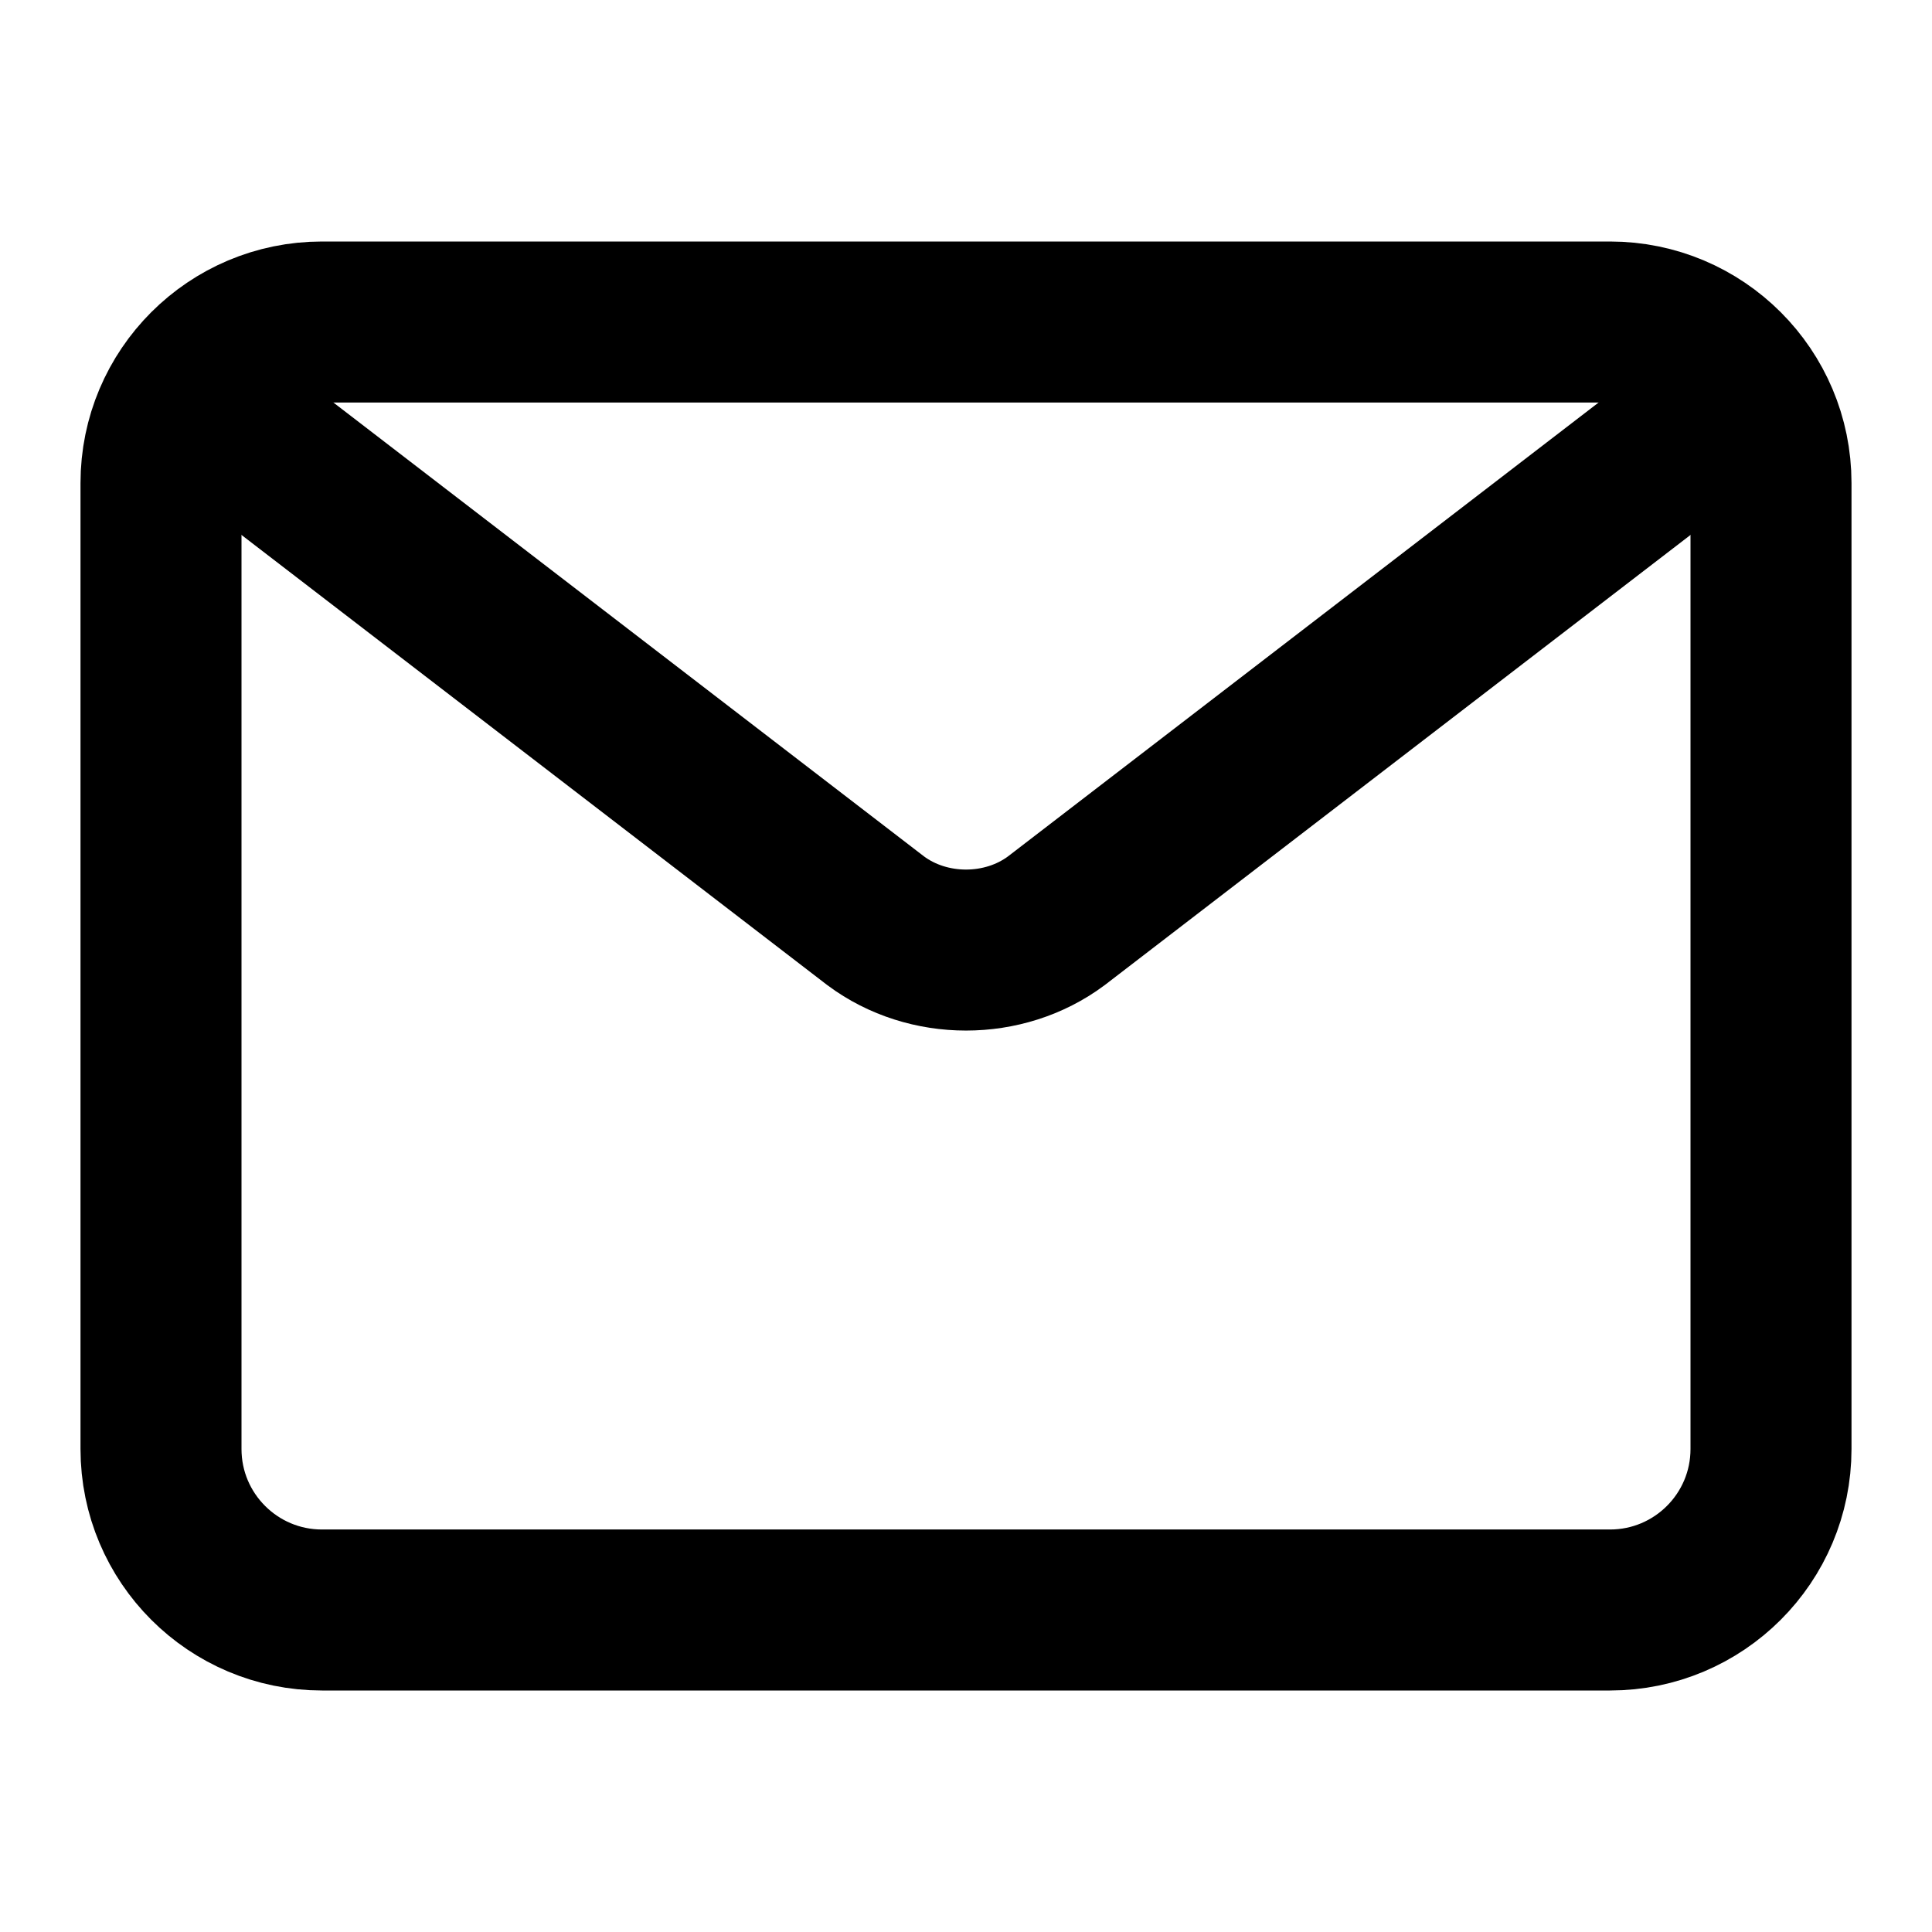
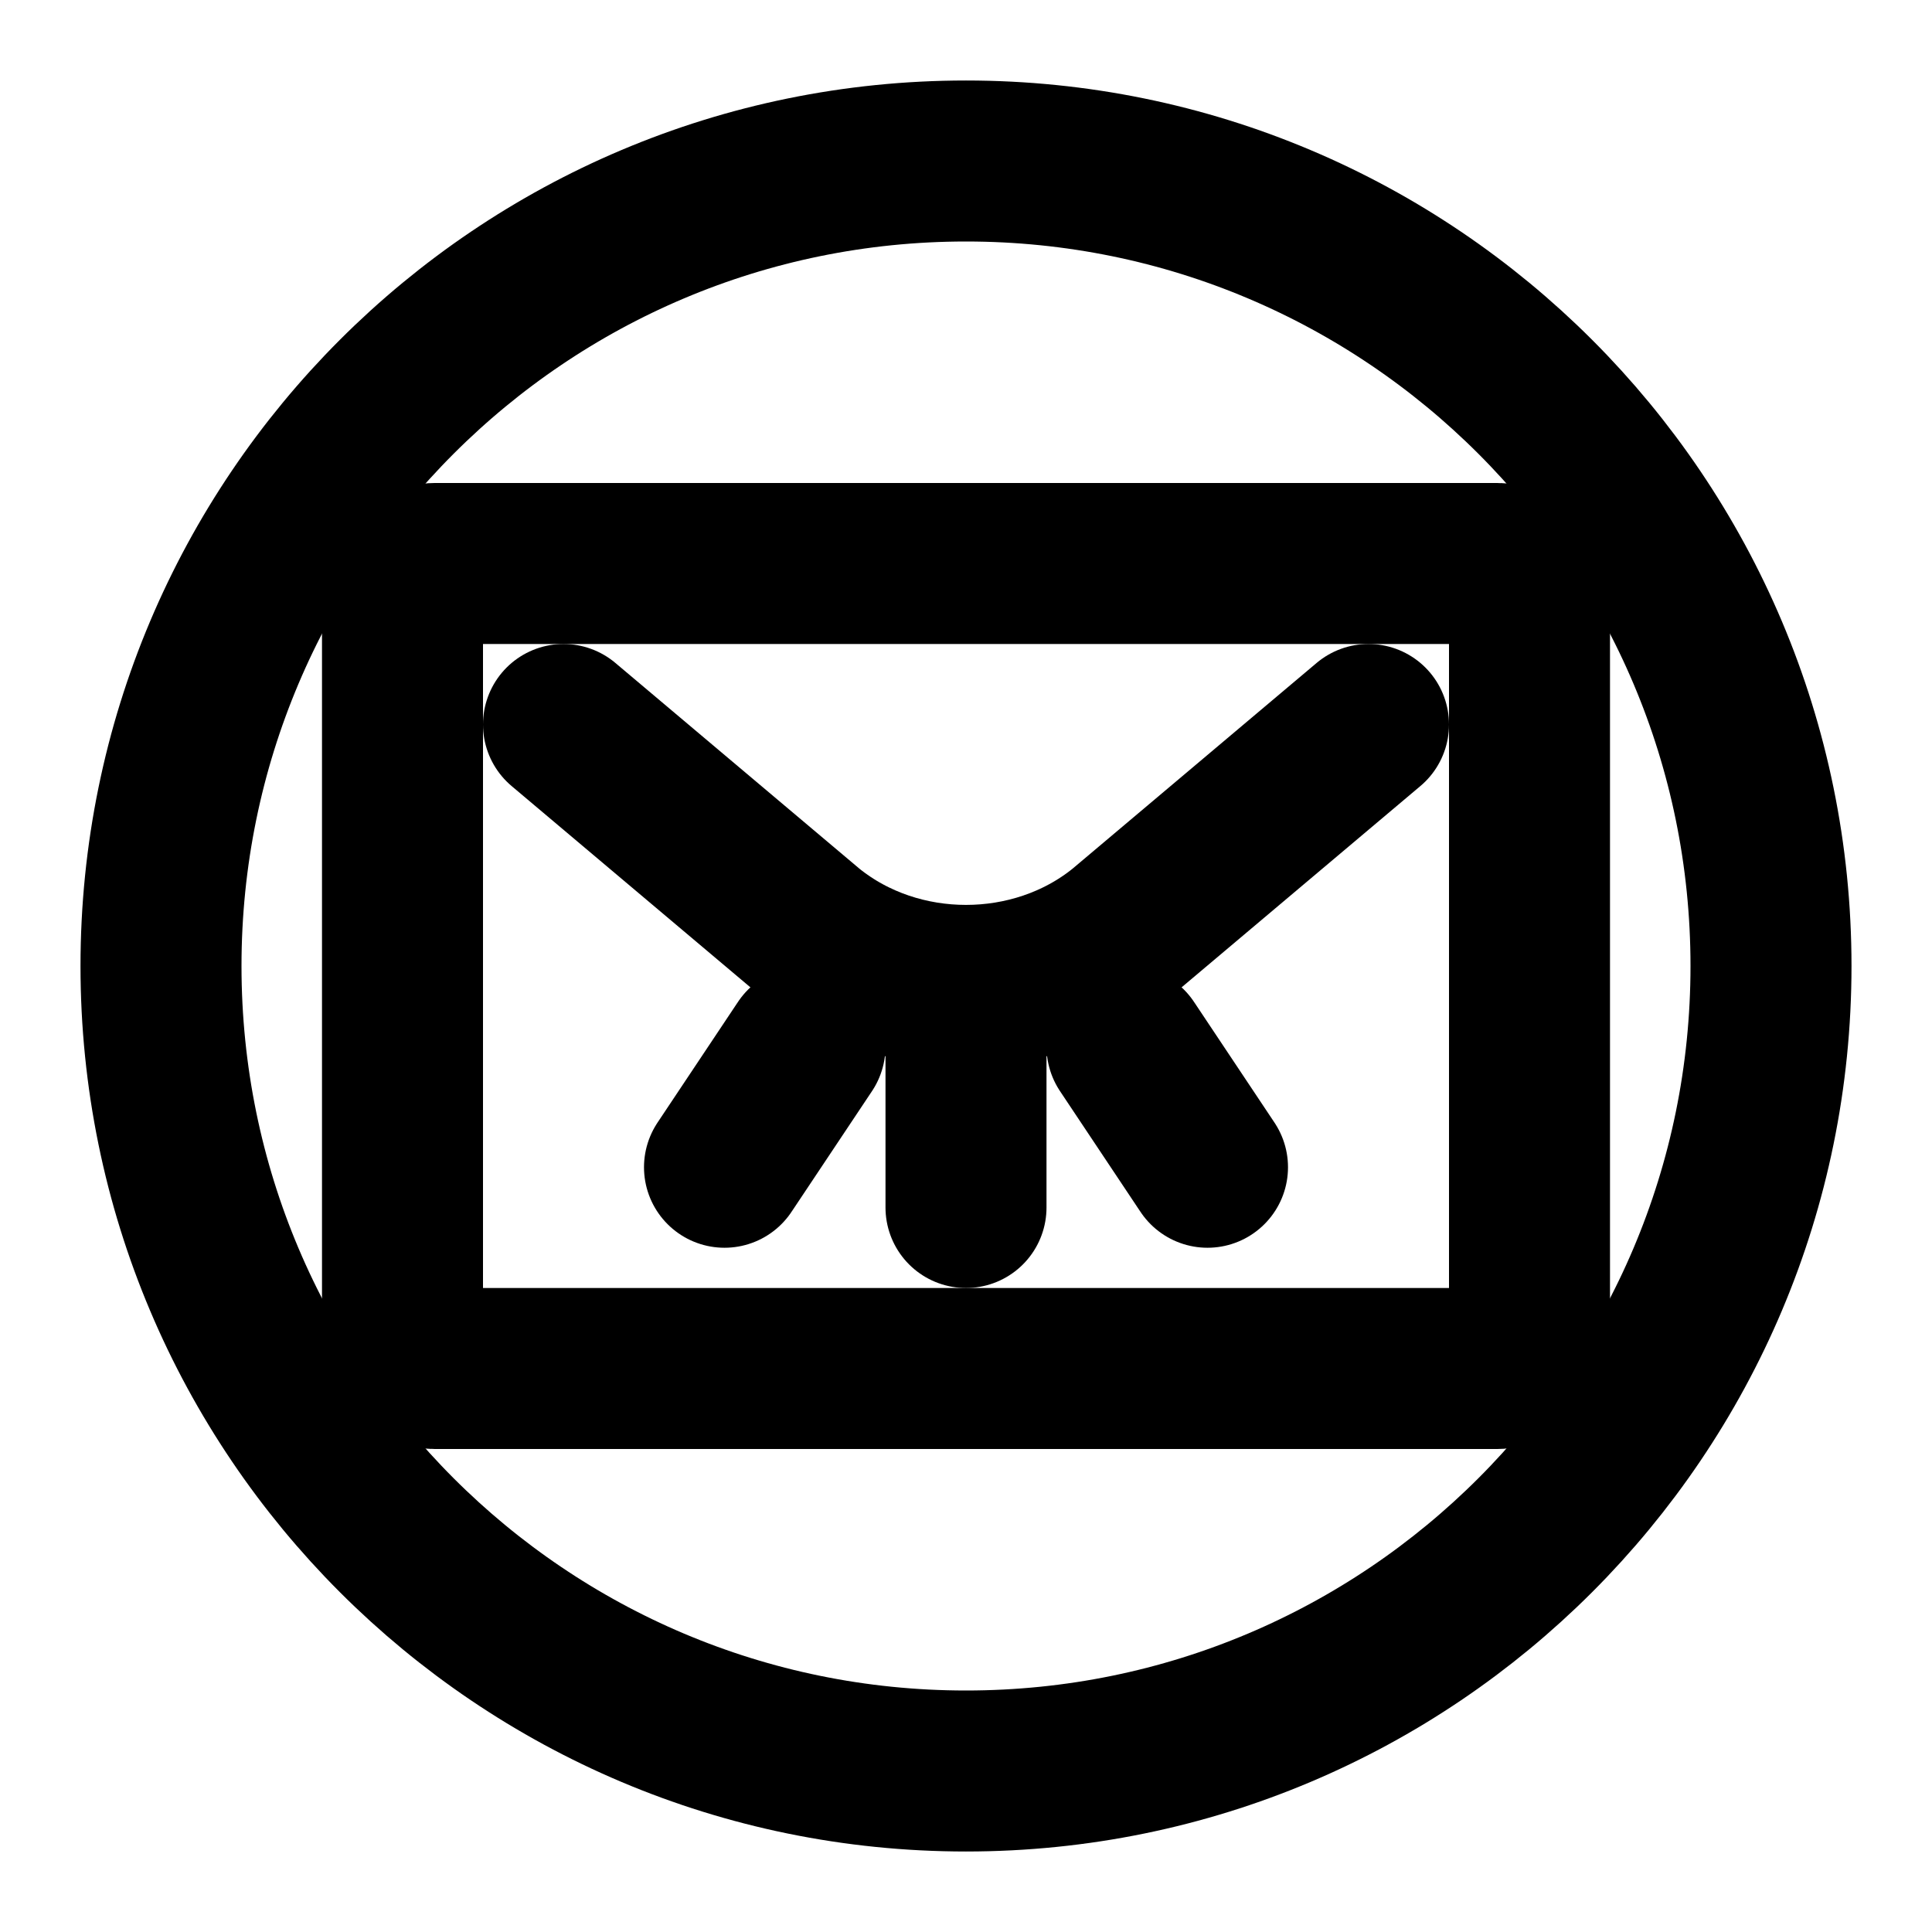
<svg xmlns="http://www.w3.org/2000/svg" width="512" height="512" viewBox="0 0 24 24" fill="none">
-   <rect x="2" y="4" width="20" height="16" rx="2" stroke="currentColor" stroke-width="2" />
-   <path d="M2.5 5L10.879 11.439C11.529 11.923 12.471 11.923 13.121 11.439L21.5 5" stroke="currentColor" stroke-width="2" stroke-linecap="round" />
+   <path d="M22 12C22 17.523 17.523 22 12 22C6.477 22 2 17.523 2 12C2 6.477 6.477 2 12 2C17.523 2 22 6.477 22 12Z" stroke="currentColor" stroke-width="2" />
+   <path d="M17 9L13.956 11.566C12.841 12.466 11.159 12.466 10.044 11.566L7 9" stroke="currentColor" stroke-width="2" stroke-linecap="round" stroke-linejoin="round" />
+   <path d="M19 7.4V16.6C19 16.821 18.821 17 18.6 17H5.4C5.179 17 5 16.821 5 16.6V7.4C5 7.179 5.179 7 5.4 7H18.6C18.821 7 19 7.179 19 7.4Z" stroke="currentColor" stroke-width="2" />
+   <path d="M12 13V15" stroke="currentColor" stroke-width="2" stroke-linecap="round" />
+   <path d="M15 14.5L14 13" stroke="currentColor" stroke-width="2" stroke-linecap="round" />
+   <path d="M9 14.5L10 13" stroke="currentColor" stroke-width="2" stroke-linecap="round" />
</svg>
